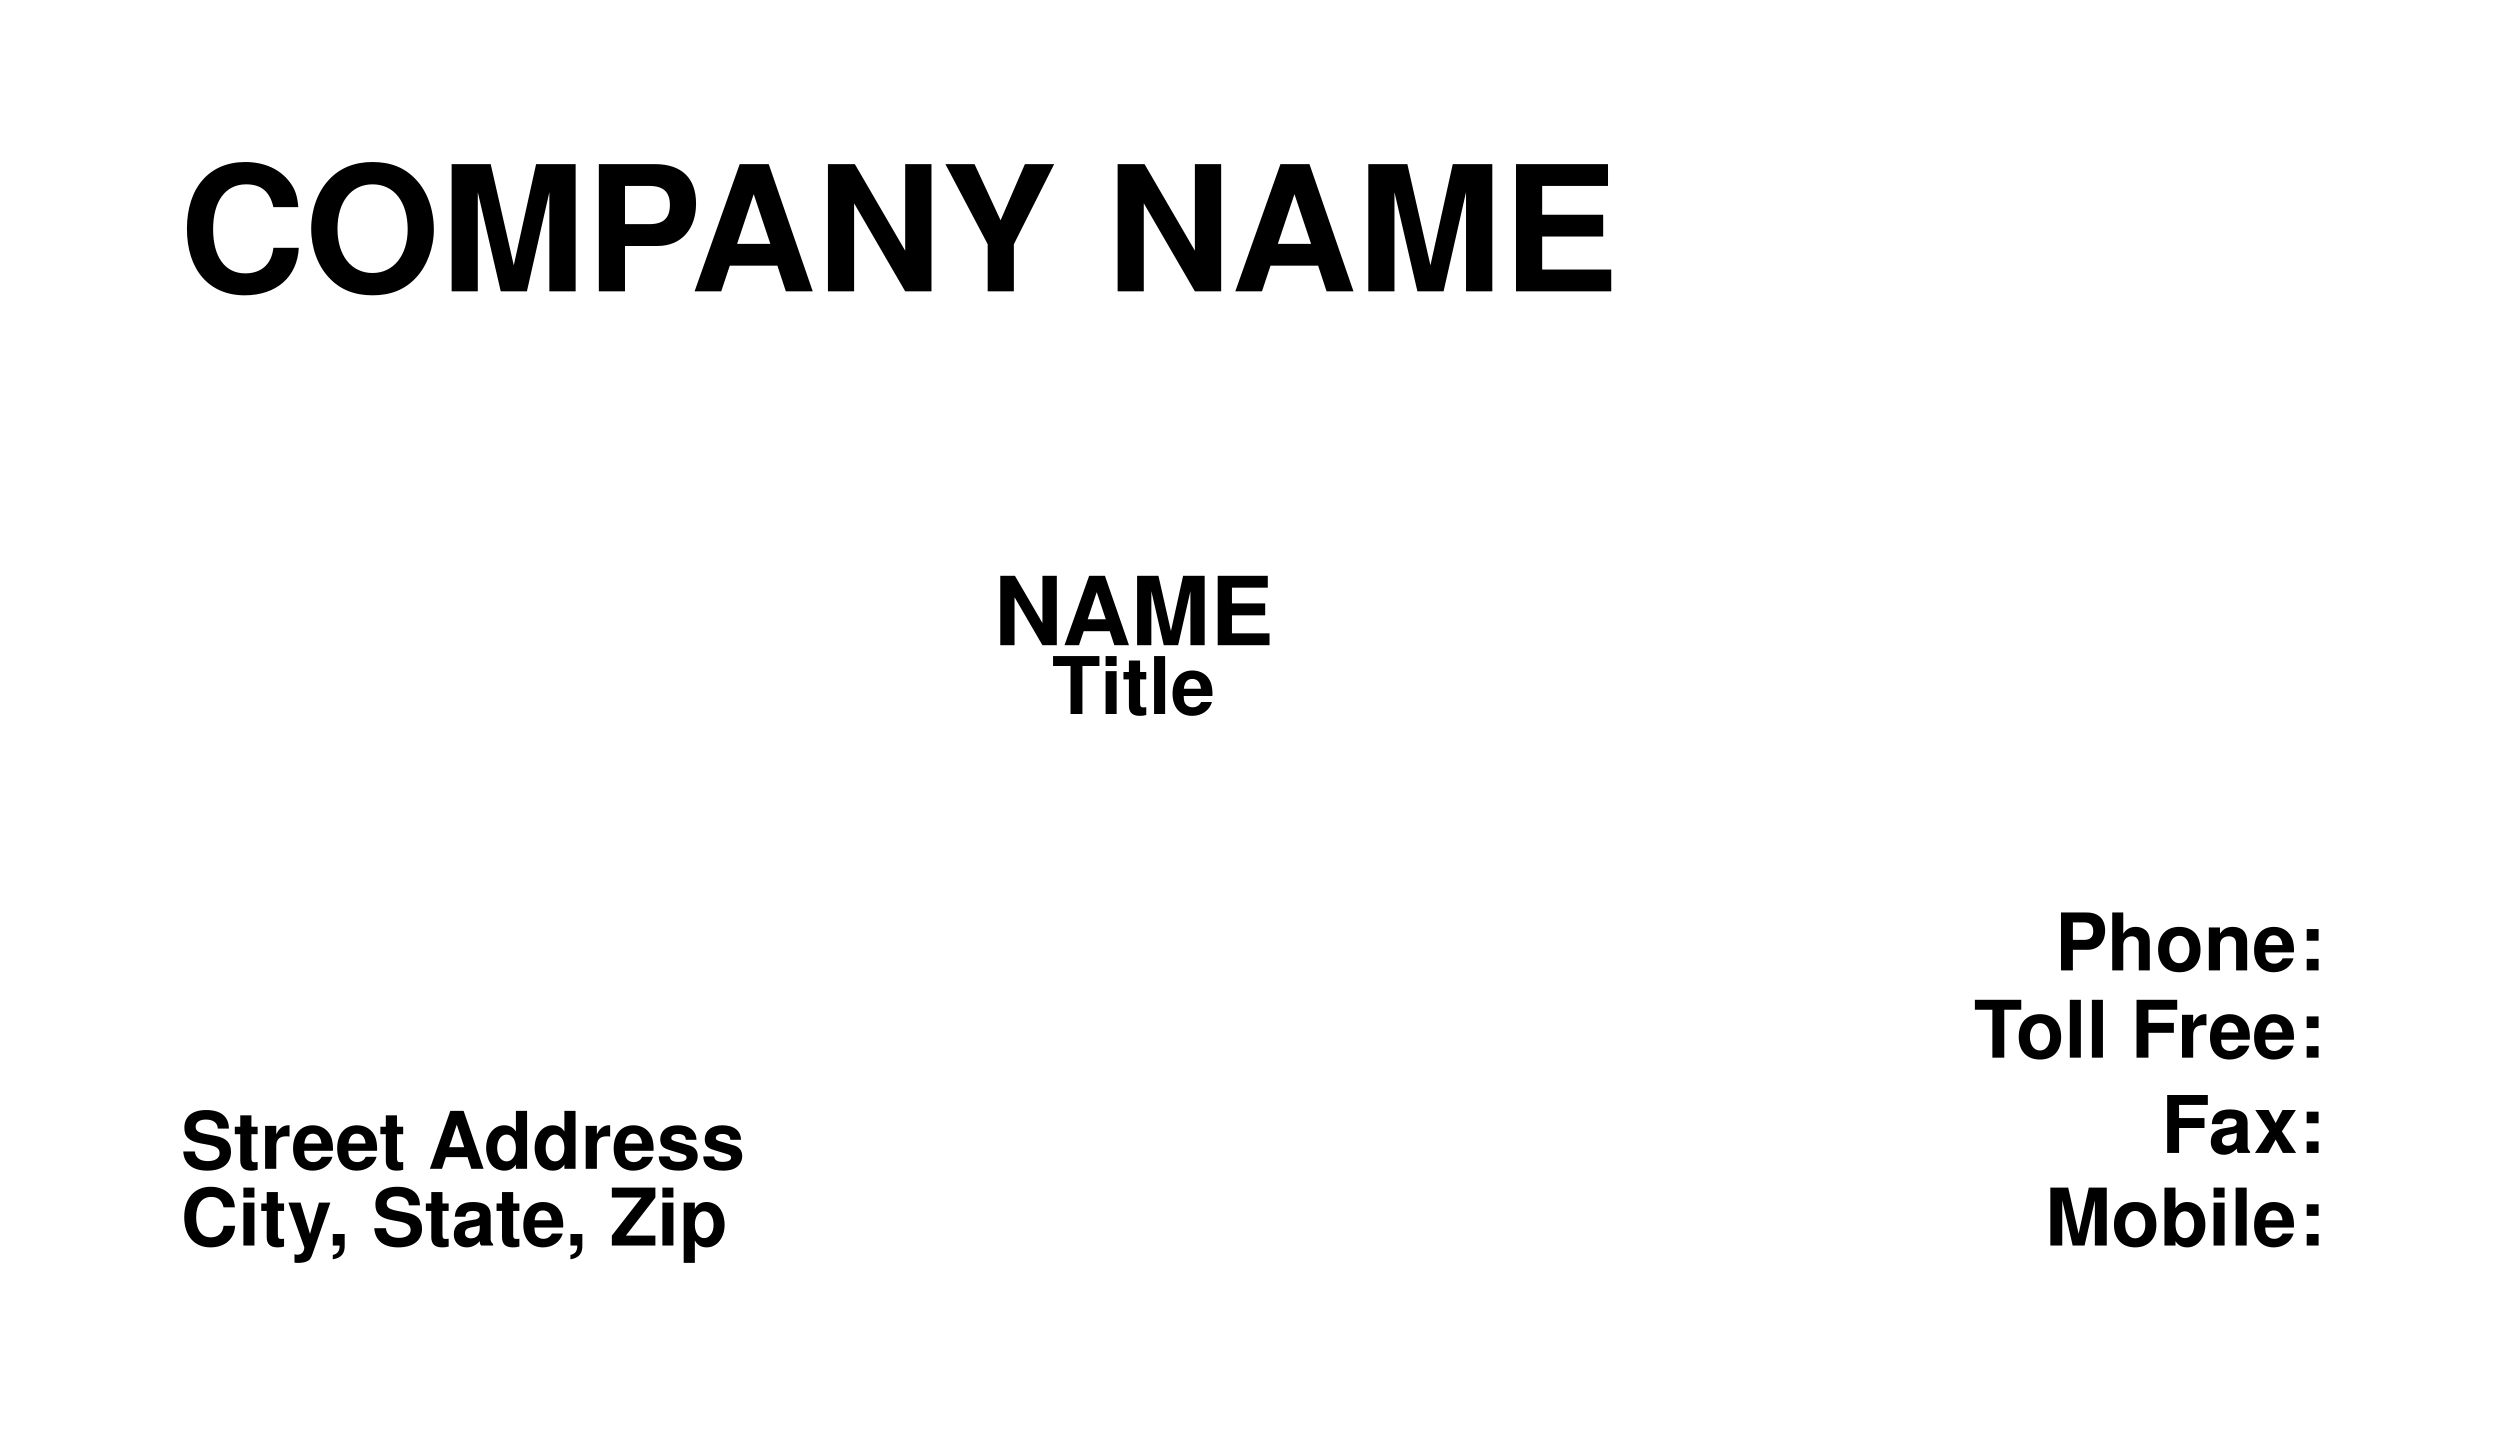
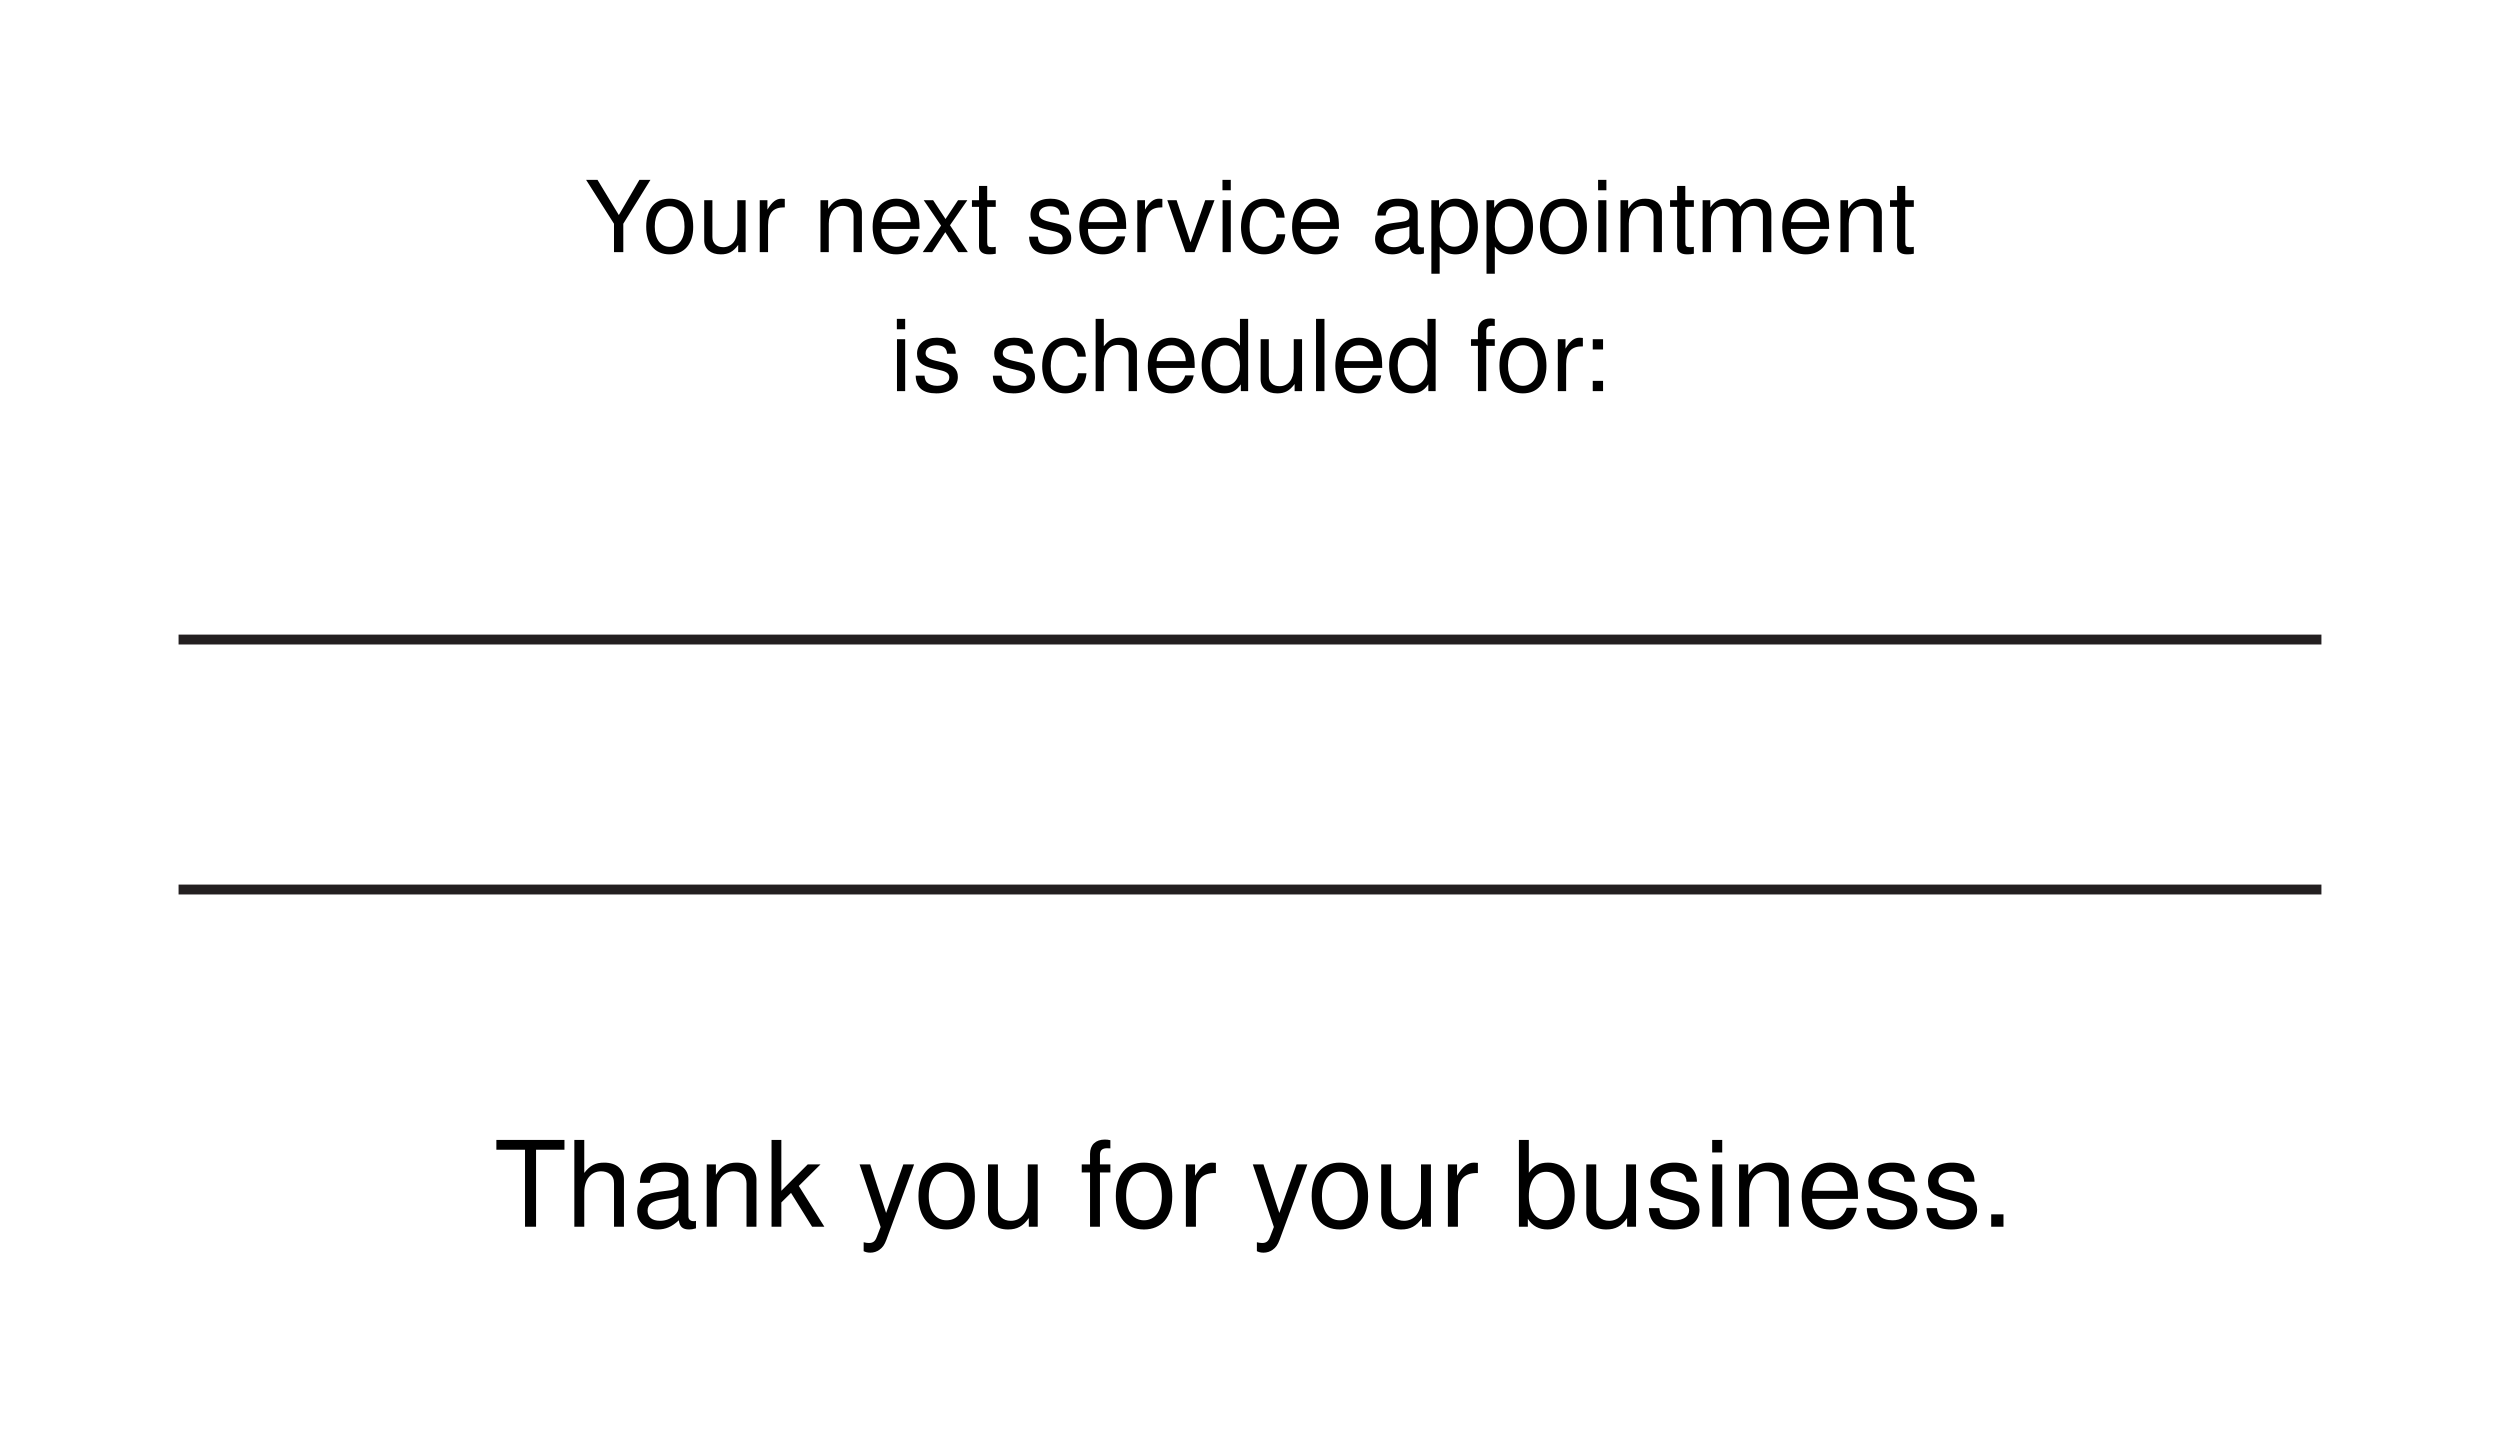
<svg xmlns="http://www.w3.org/2000/svg" id="svg3119" viewBox="0 0 315 180" height="100%" width="100%" version="1.1">
-   <text id="companyName" y="36.709" x="22.585" style="text-anchor:start;" font-weight="bold" font-size="22px" font-style="normal" font-stretch="normal" font-variant="normal" font-family="Helvetica">COMPANY NAME</text>
-   <text id="name" font-size="12px" y="81.298" x="142.852" style="text-anchor:middle;" font-family="Helvetica" font-style="normal" font-stretch="normal" font-variant="normal" font-weight="bold">NAME</text>
-   <text id="title" font-size="10px" y="89.964" x="142.815" style="text-anchor:middle;" font-family="Helvetica" font-style="normal" font-stretch="normal" font-variant="normal" font-weight="bold">Title</text>
-   <text id="address" style="text-anchor:start;" font-size="10px" y="147.27" x="22.778" font-family="Helvetica" font-style="normal" font-stretch="normal" font-variant="normal" font-weight="bold">Street Address</text>
-   <text id="cityStateZip" style="text-anchor:start;" font-size="10px" y="156.937" x="22.778" font-family="Helvetica" font-style="normal" font-stretch="normal" font-variant="normal" font-weight="bold">City, State, Zip</text>
-   <text id="line1" style="text-anchor:end;" font-size="10px" y="122.27" x="292.847" font-family="Helvetica" font-style="normal" font-stretch="normal" font-variant="normal" font-weight="bold">Phone:</text>
-   <text id="line2" style="text-anchor:end;" font-size="10px" y="133.271" x="292.847" font-family="Helvetica" font-style="normal" font-stretch="normal" font-variant="normal" font-weight="bold">Toll Free:</text>
-   <text id="line3" style="text-anchor:end;" font-size="10px" y="145.27" x="292.847" font-family="Helvetica" font-style="normal" font-stretch="normal" font-variant="normal" font-weight="bold">Fax:</text>
-   <text id="line4" style="text-anchor:end;" font-size="10px" y="156.937" x="292.847" font-family="Helvetica" font-style="normal" font-stretch="normal" font-variant="normal" font-weight="bold">Mobile:</text>
+   <text id="backLine1" style="text-anchor:middle" font-size="12.5px" y="31.768" x="157.565" font-family="Helvetica">Your next service appointment</text>
+   <text id="backLine2" style="text-anchor:middle" font-size="12.5px" y="49.283" x="157.483" font-family="Helvetica">is scheduled for:</text>
+   <path id="path" d="m22.5 80.583h270" stroke="#231f20" stroke-width="1.245" fill="none" />
+   <path id="path-2" d="m22.5 112.08h270" stroke="#231f20" stroke-width="1.245" fill="none" />
+   <text id="backLine3" style="text-anchor:middle" font-size="15" y="154.57" x="157.99" font-family="Helvetica">Thank you for your business.</text>
</svg>
